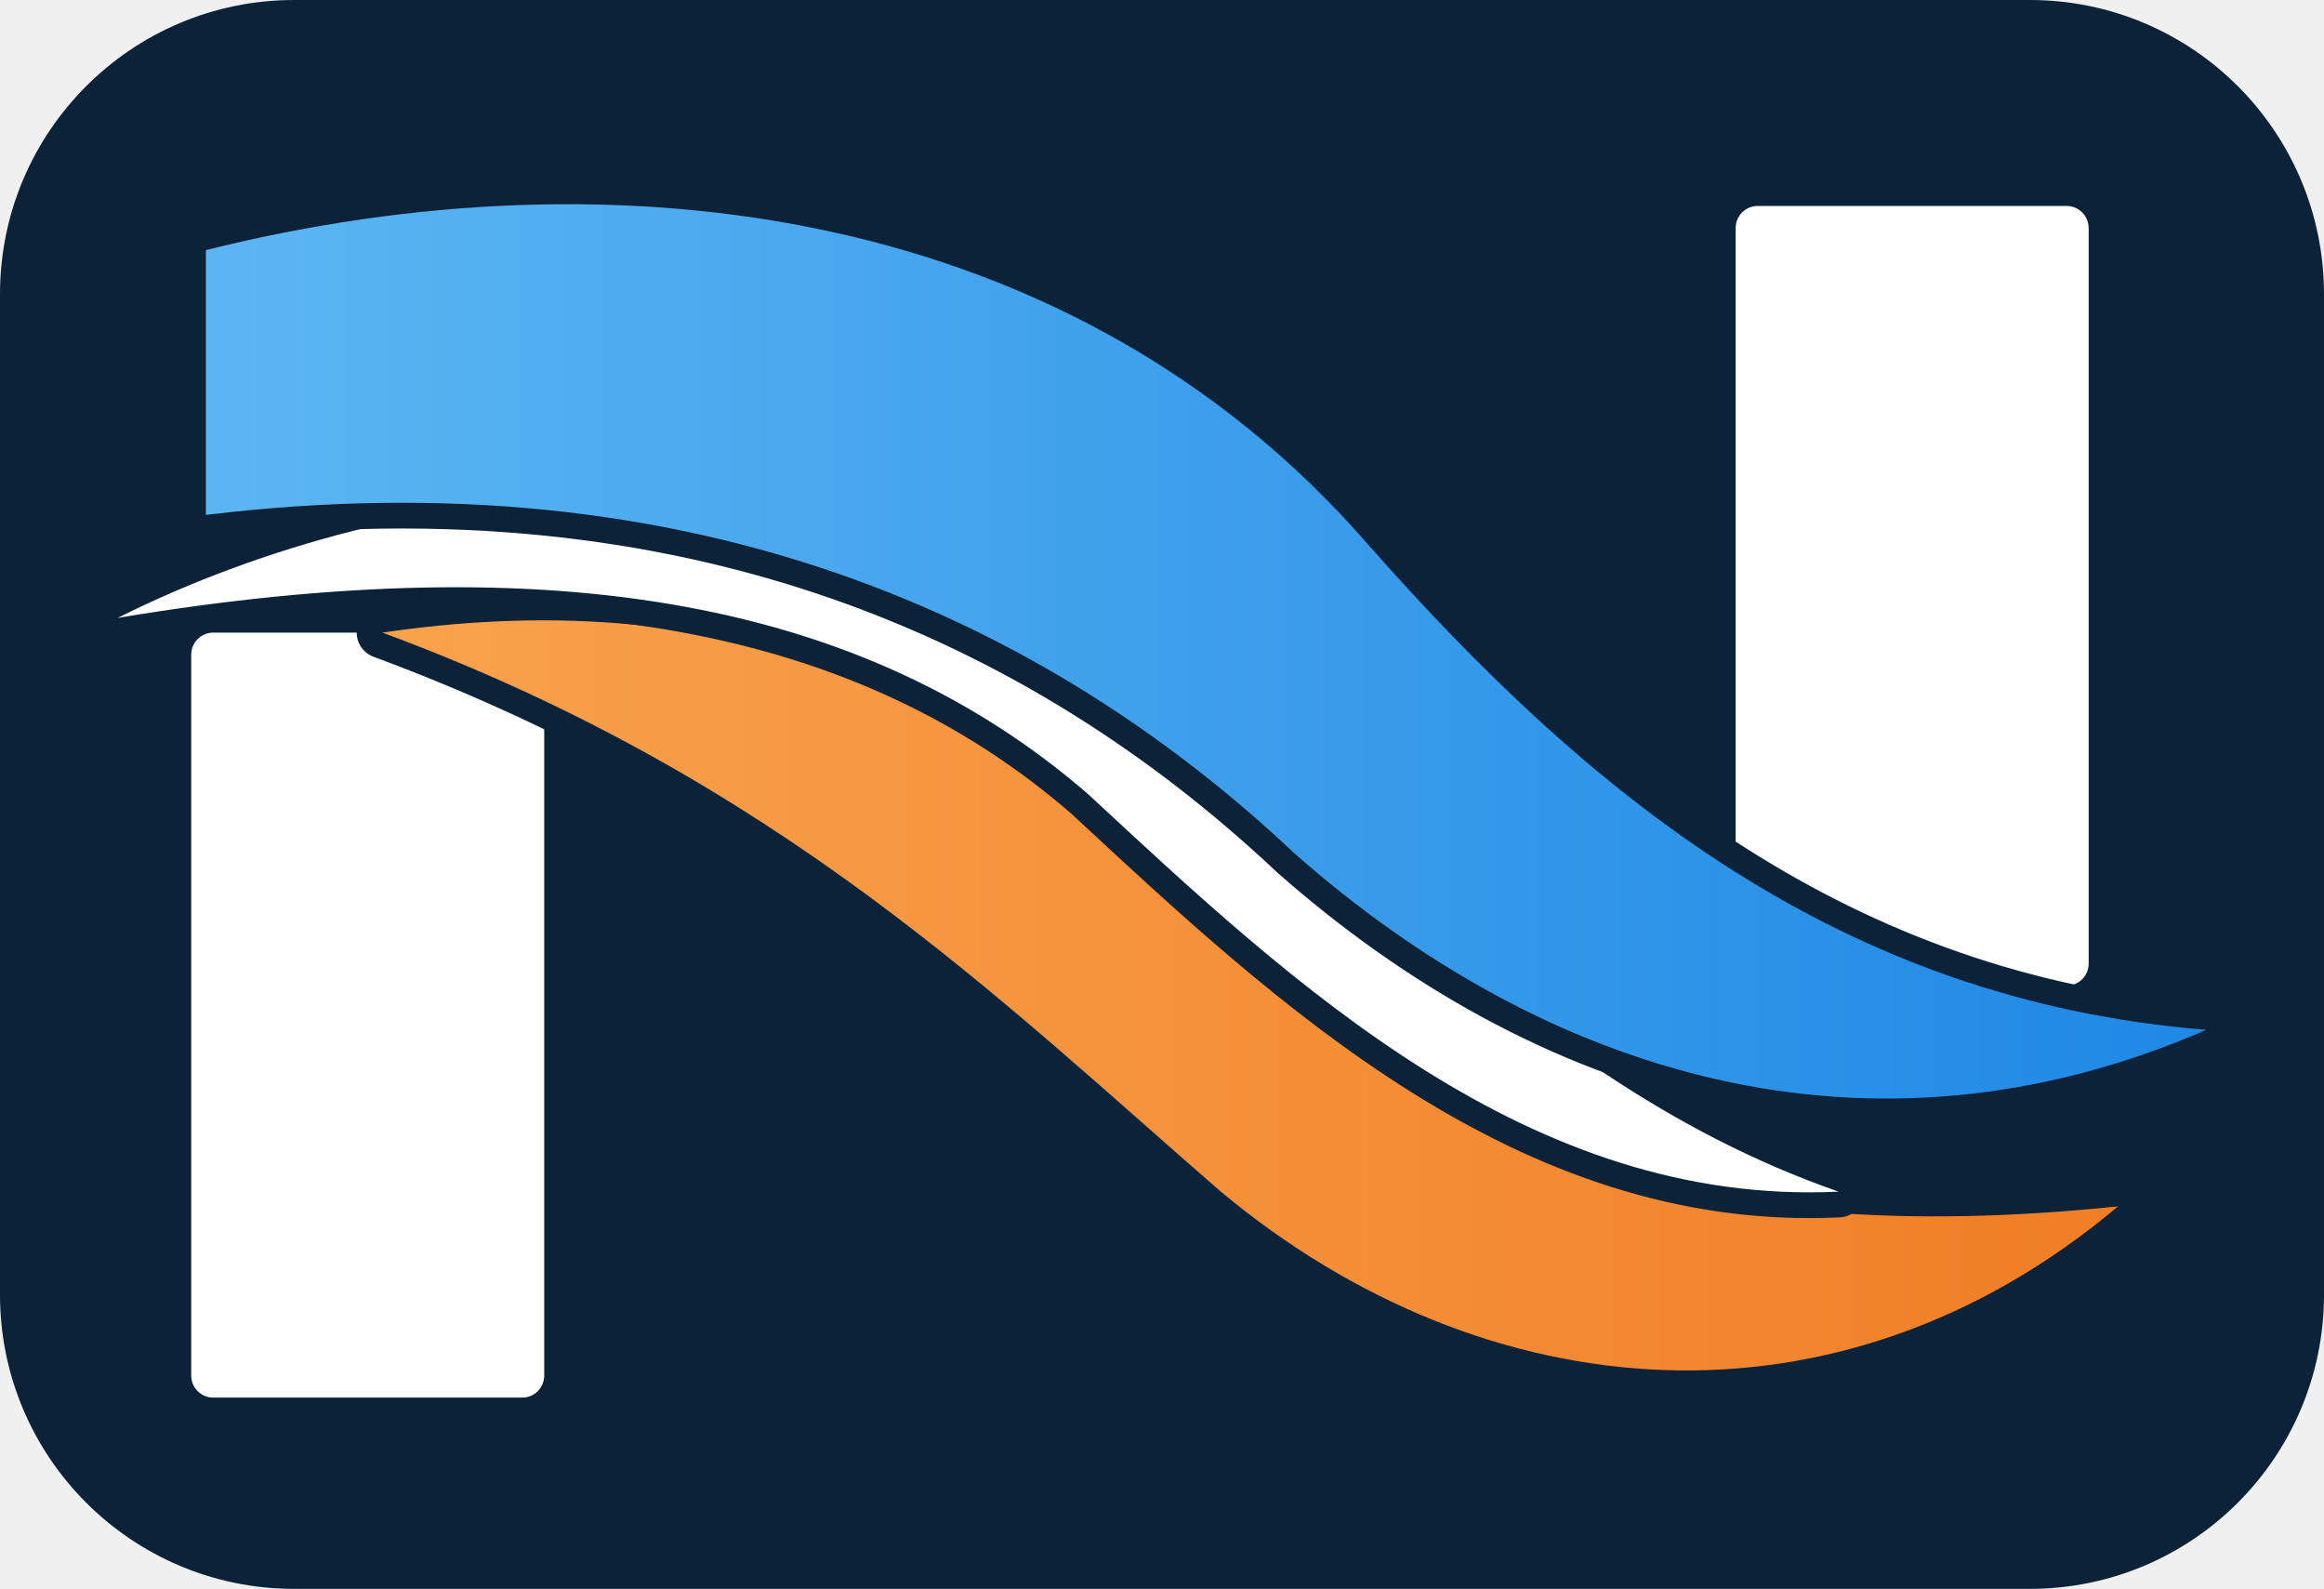
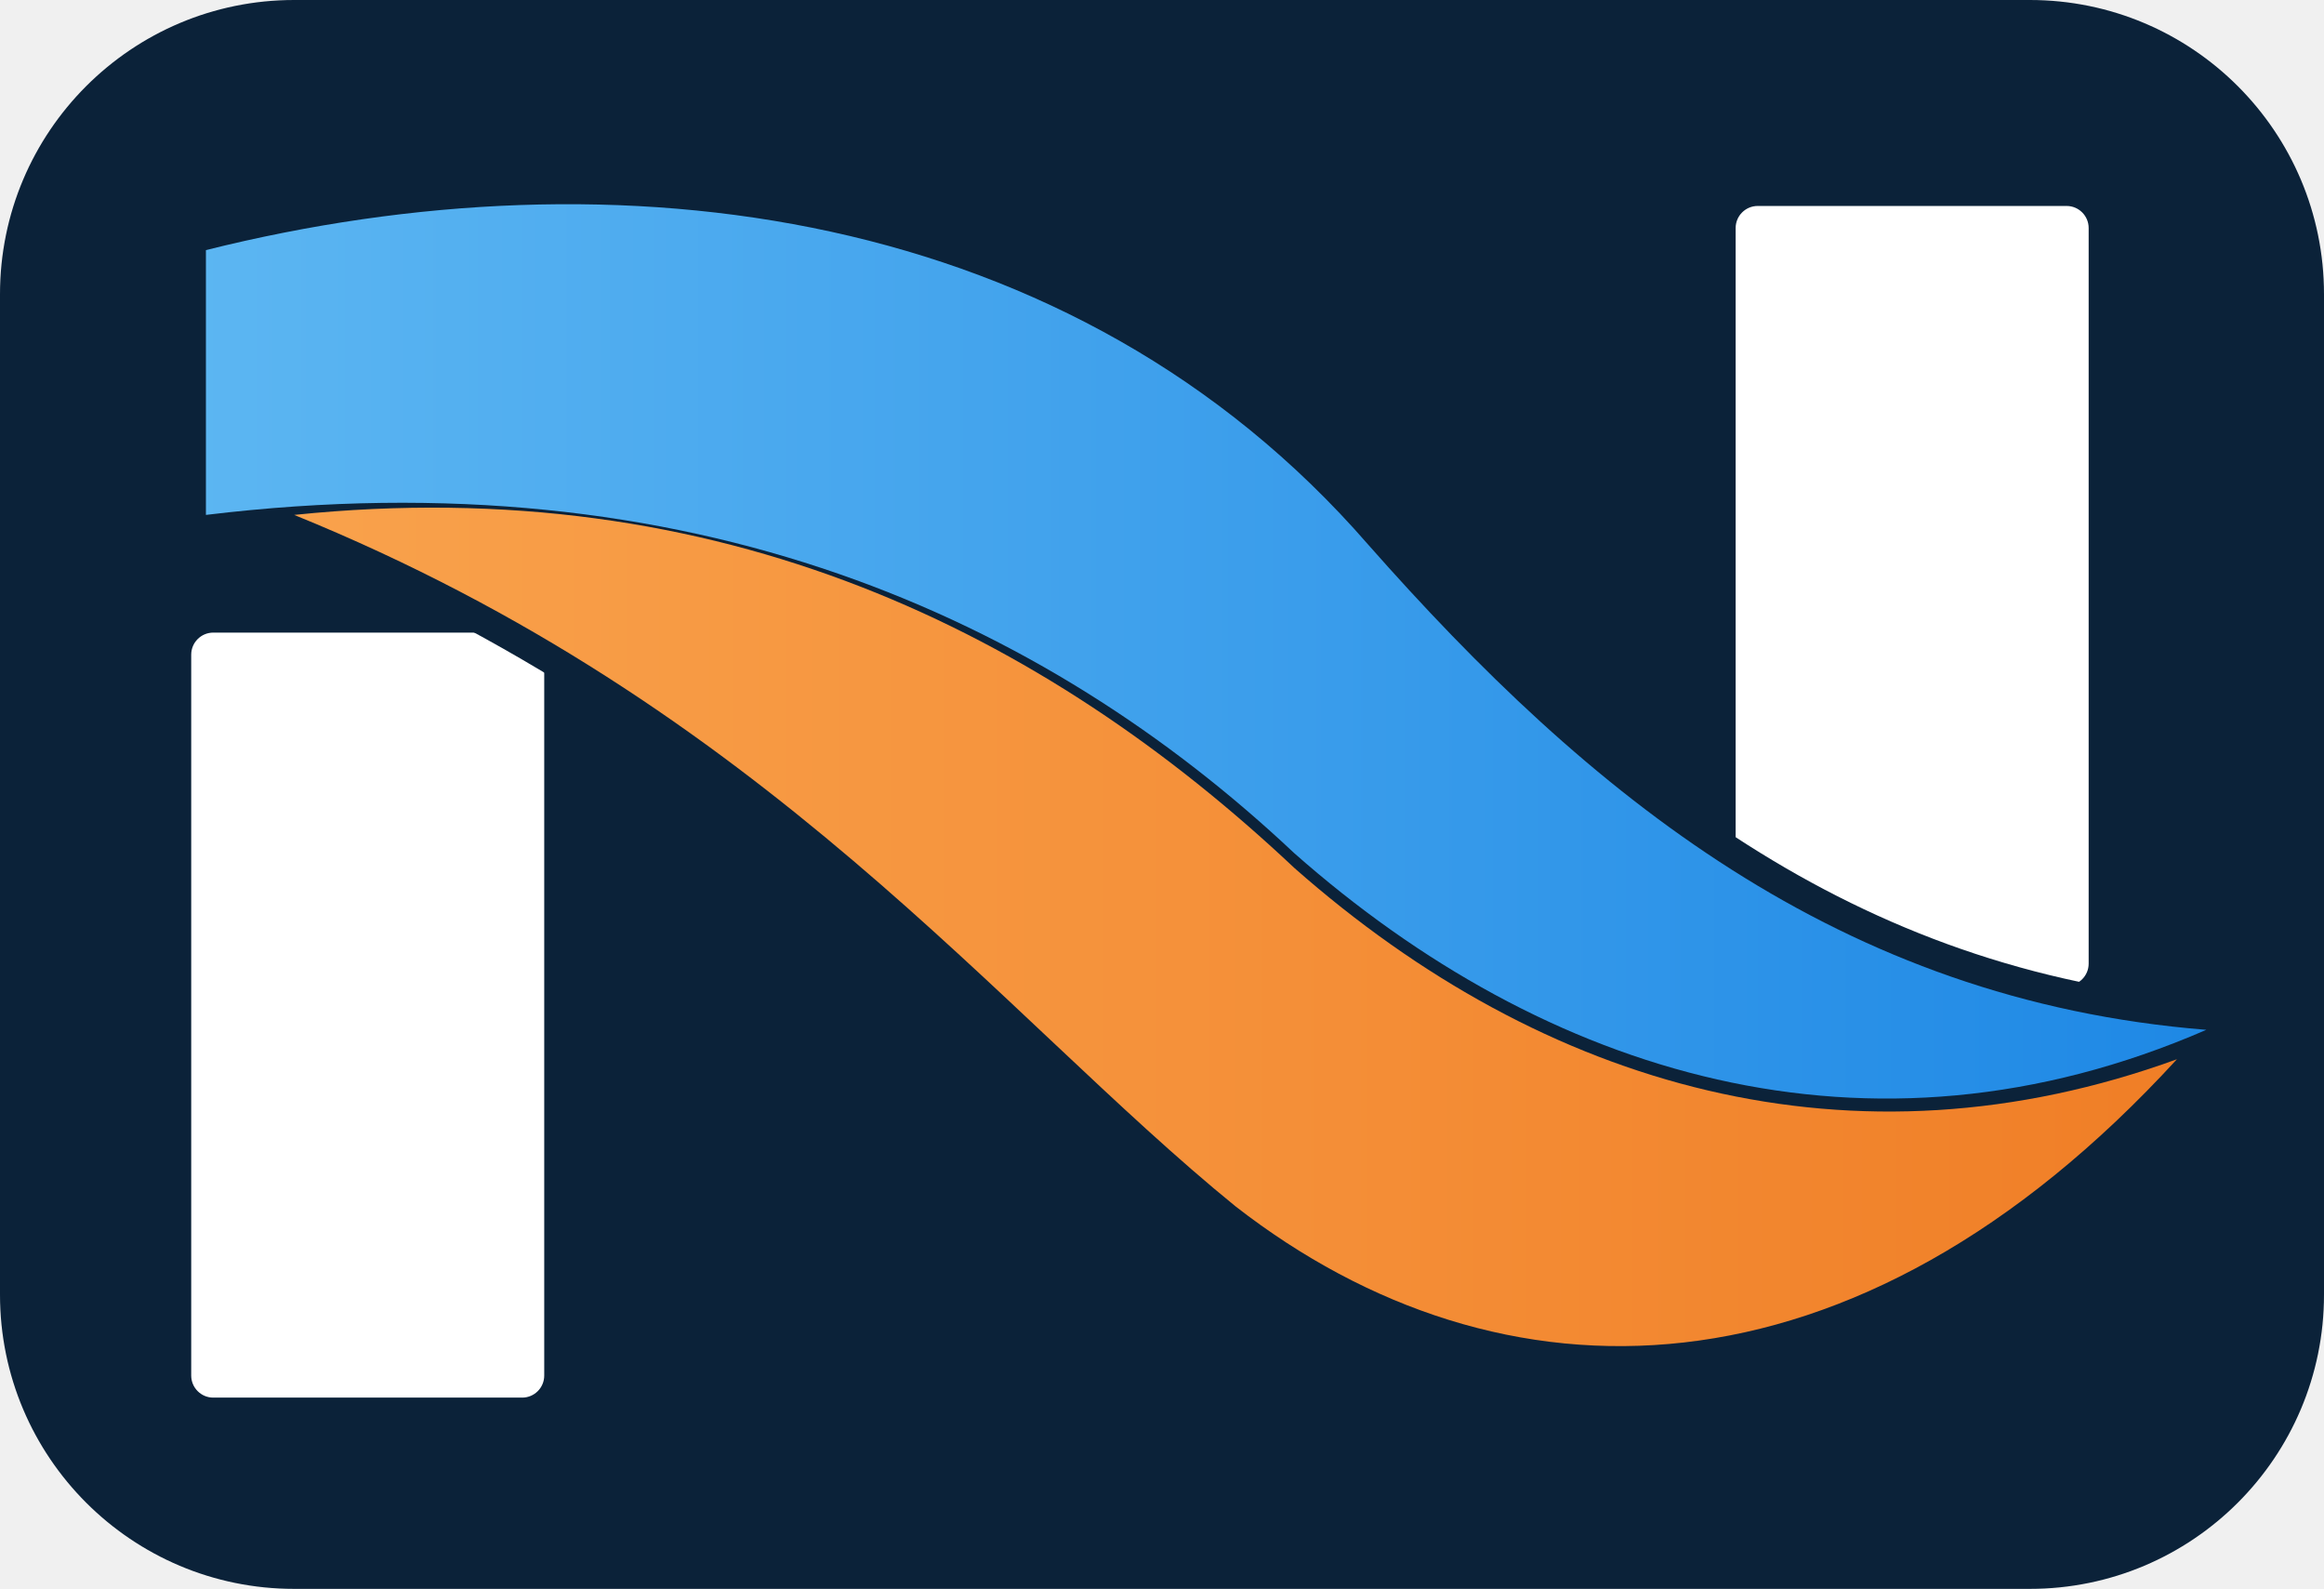
<svg xmlns="http://www.w3.org/2000/svg" viewBox="-14 -20 316 216" role="img" aria-label="Neckair">
  <defs>
    <linearGradient id="gBlue" x1="0" y1="0" x2="1" y2="0">
      <stop offset="0" stop-color="#5cb6f2" />
      <stop offset="1" stop-color="#1e88e5" />
    </linearGradient>
    <linearGradient id="gOrange" x1="0" y1="0" x2="1" y2="0">
      <stop offset="0" stop-color="#f9a24c" />
      <stop offset="1" stop-color="#f07e26" />
    </linearGradient>
    <clipPath id="capClip">
      <rect x="300" y="35" width="820" height="100" />
    </clipPath>
  </defs>
  <rect x="-14" y="-20" width="316" height="216" rx="40" fill="#0b2239" />
  <g class="mark">
    <rect x="12" y="66" width="48" height="104" rx="3" fill="#ffffff" />
    <rect x="222" y="8" width="48" height="106" rx="3" fill="#ffffff" />
-     <g stroke="#0b2239" stroke-width="7" stroke-linejoin="round" paint-order="stroke">
-       <path fill="url(#gOrange)" d="M38 66 C92 58 126 80 152 106 C182 136 216 150 274 144 C236 176 188 172 152 142 C122 116 92 86 38 66 Z" />
-       <path fill="#ffffff" d="M2 64 C42 44 96 40 128 62 C162 86 190 126 236 142 C194 144 162 114 134 88 C104 62 62 54 2 64 Z" />
-       <path fill="url(#gBlue)" d="M14 14 C70 0 132 8 172 54 C202 88 236 116 286 120 C240 140 196 126 162 96 C128 64 80 42 14 50 Z" />
+     <g fill="#0b2239" stroke="#0b2239" stroke-width="8" stroke-linejoin="round">
+       <path d="M26 50 C84 44 128 66 162 98 C196 128 238 140 282 124 C238 172 190 172 154 144 C122 118 90 76 26 50 Z" />
+       <path d="M14 14 C70 0 132 8 172 54 C202 88 236 116 286 120 C240 140 196 126 162 96 C128 64 80 42 14 50 Z" />
    </g>
+     <path fill="url(#gOrange)" d="M26 50 C84 44 128 66 162 98 C196 128 238 140 282 124 C238 172 190 172 154 144 C122 118 90 76 26 50 Z" />
+     <path fill="url(#gBlue)" d="M14 14 C70 0 132 8 172 54 C202 88 236 116 286 120 C240 140 196 126 162 96 C128 64 80 42 14 50 Z" />
  </g>
</svg>
